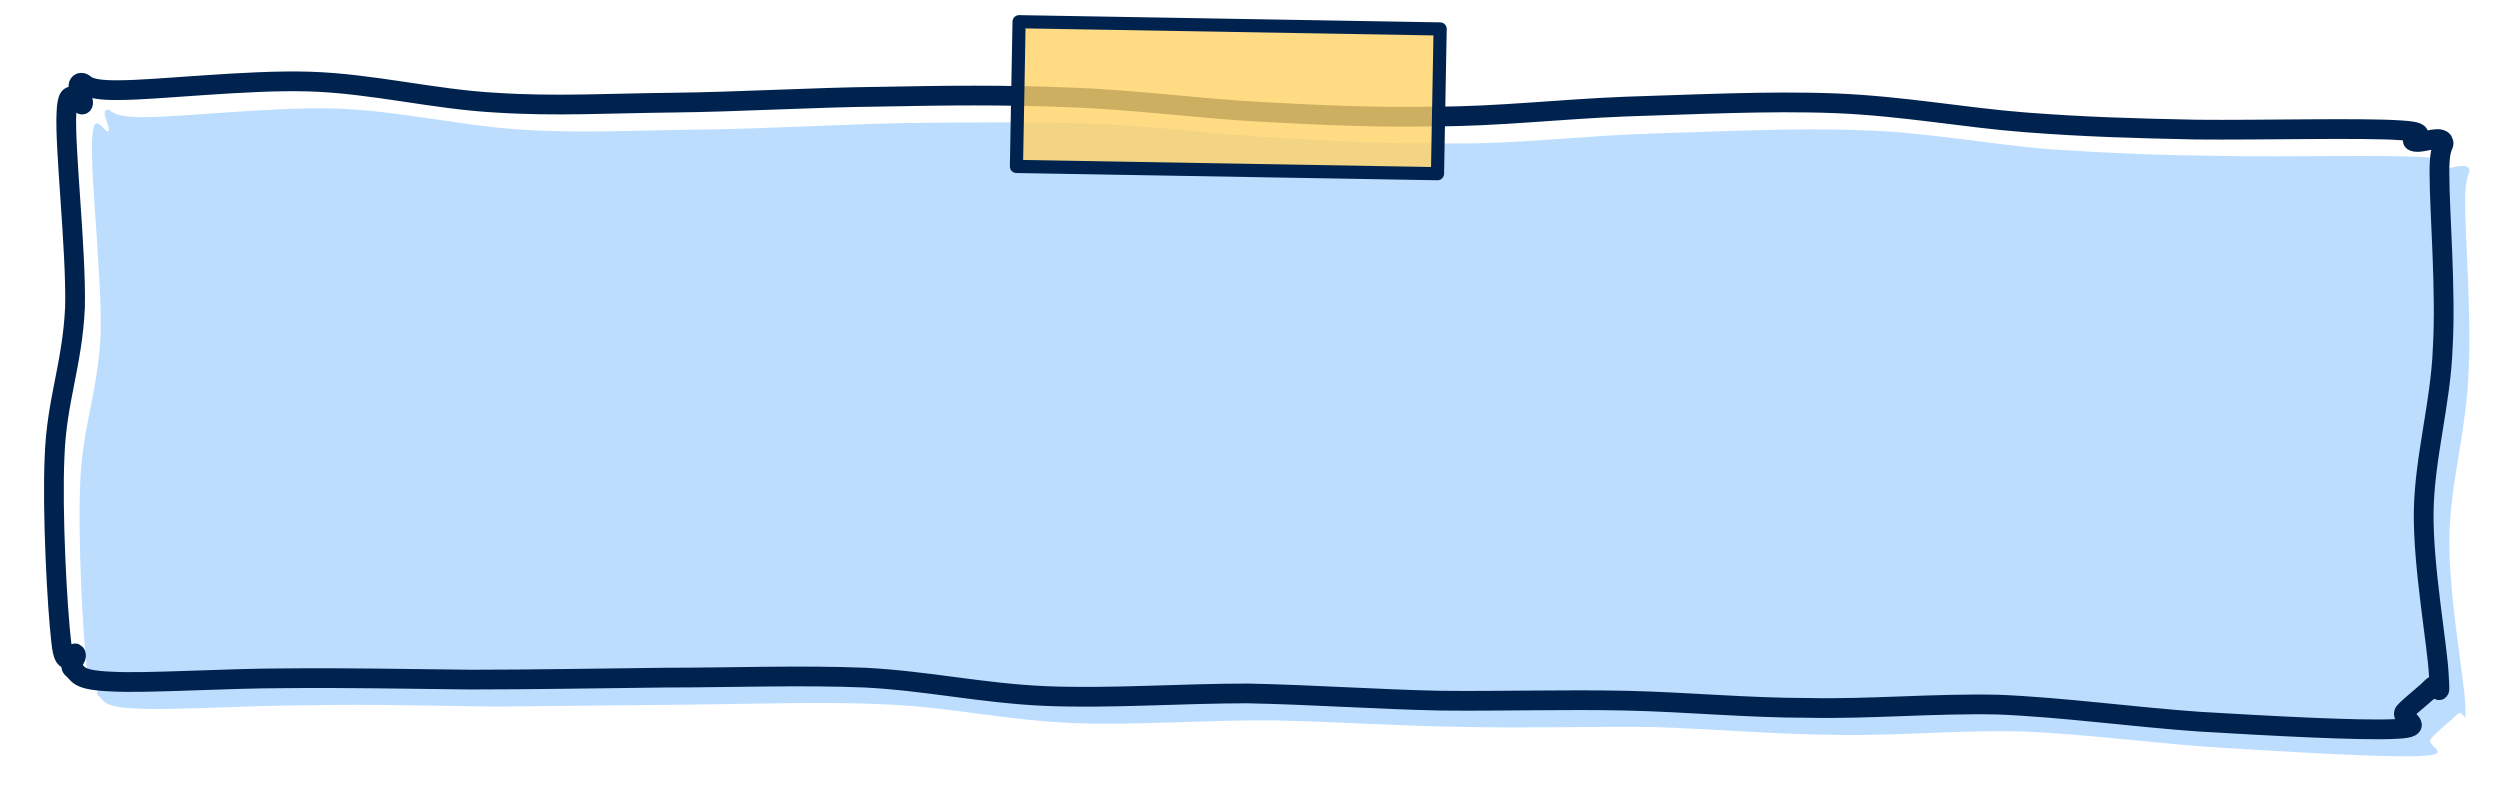
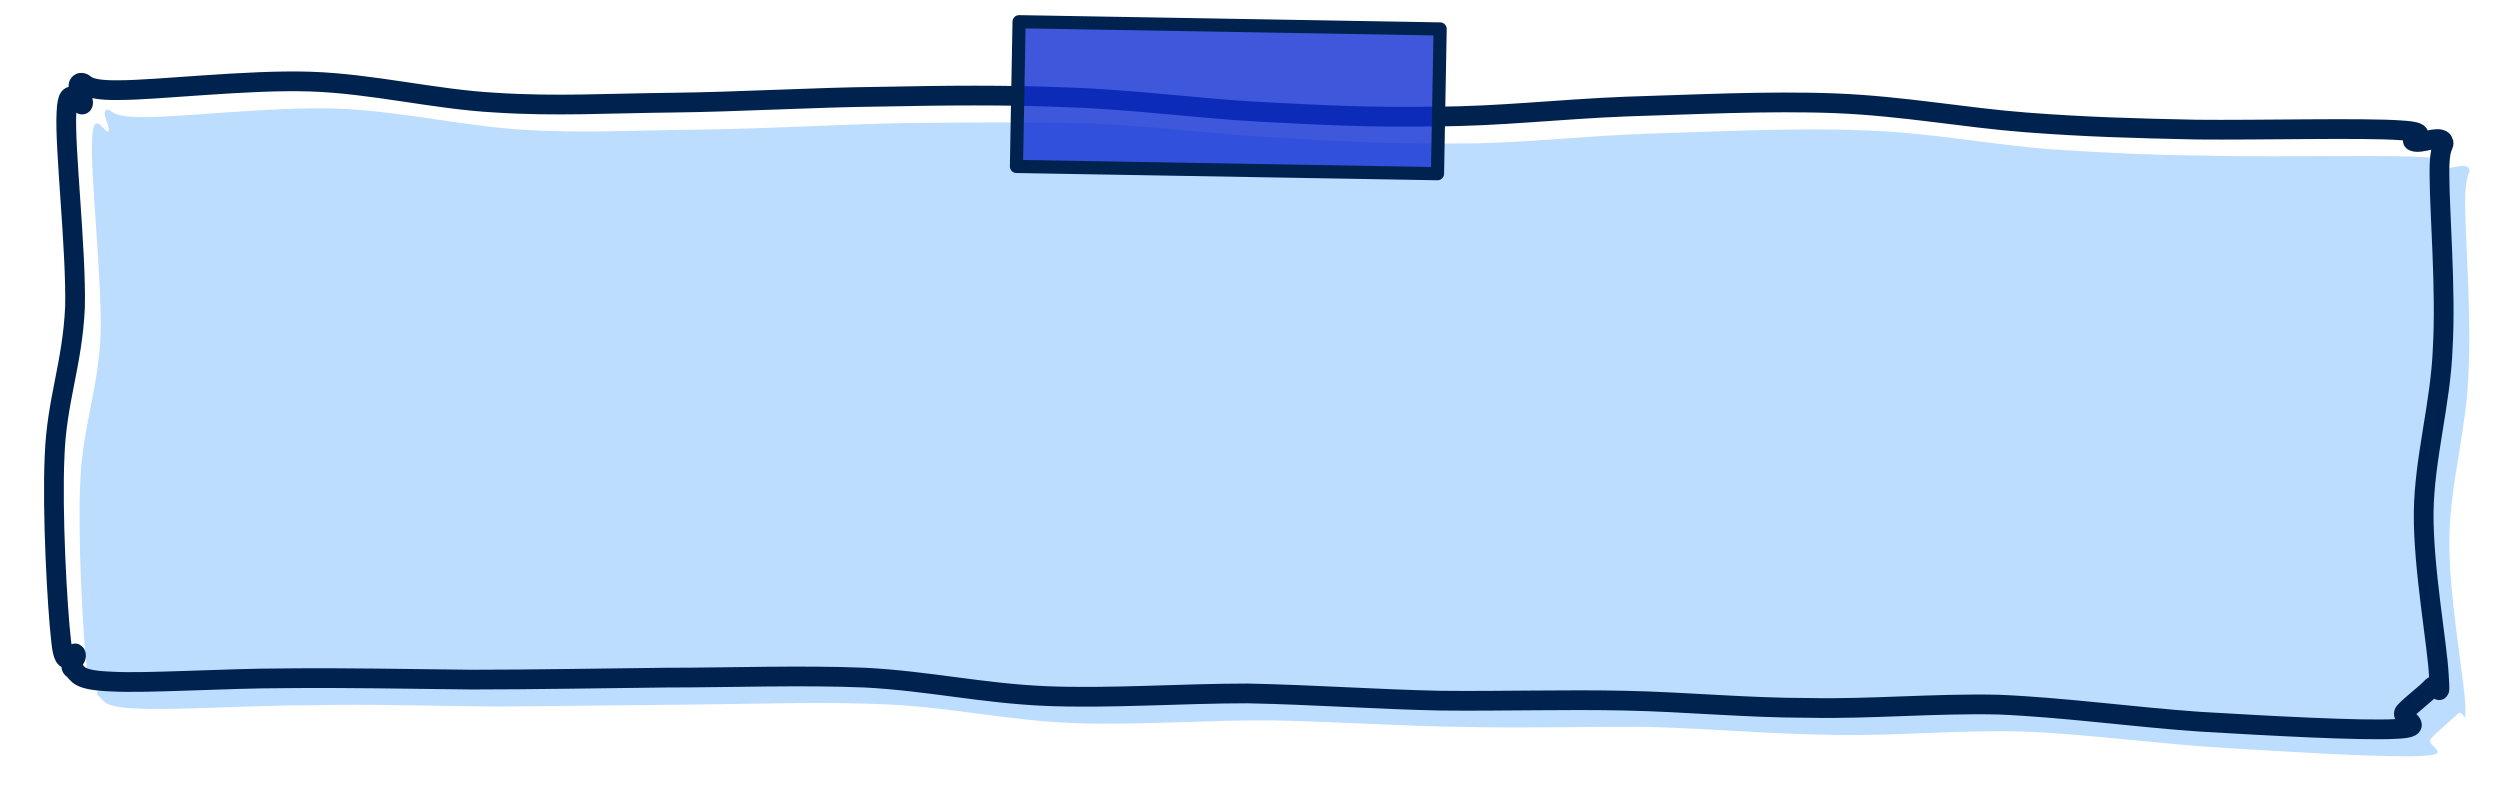
<svg xmlns="http://www.w3.org/2000/svg" width="380" height="120" viewBox="0 0 380 120" fill="none">
  <path d="M22.1 17.8C27.9 17.8 41.5 16.2 51.0 16.5C60.5 16.8 69.9 19.1 79.2 19.7C88.4 20.3 96.4 19.8 106.2 19.7C115.9 19.6 127.7 18.9 137.7 18.7C147.8 18.6 156.7 18.5 166.3 18.8C176.0 19.2 186.1 20.6 195.5 21.0C204.8 21.6 213.1 21.9 222.3 21.8C231.6 21.8 240.9 20.6 251.1 20.3C261.2 20.0 272.9 19.4 283.0 19.8C293.2 20.1 302.6 22.0 311.8 22.7C320.9 23.3 328.2 23.6 337.7 23.7C347.1 23.9 363.2 23.5 368.7 23.9C374.2 24.2 369.8 25.3 370.9 25.6C372.0 25.9 374.5 24.7 375.2 25.5C375.8 26.4 374.7 25.6 374.7 30.8C374.7 36.0 375.7 48.3 375.2 56.9C374.9 65.4 372.4 73.6 372.3 81.9C372.2 90.2 374.4 102.3 374.7 106.7C374.9 111.2 374.5 107.6 373.6 108.5C372.7 109.4 370.4 111.2 369.5 112.3C368.5 113.3 373.2 114.7 368.1 114.9C362.9 115.2 348.4 114.3 338.3 113.7C328.2 113.1 317.6 111.6 307.7 111.2C297.8 110.9 288.3 111.9 278.9 111.7C269.5 111.6 260.4 110.8 251.1 110.5C241.8 110.4 232.5 110.7 222.9 110.5C213.3 110.4 203.5 109.7 193.5 109.5C183.5 109.4 172.6 110.3 163.0 109.9C153.3 109.5 145.0 107.6 135.4 107.1C125.7 106.6 114.9 107.0 105.0 107.1C95.0 107.2 85.1 107.3 75.5 107.4C65.8 107.3 56.3 107.0 47.2 107.2C38.1 107.2 26.2 108.0 20.9 107.7C15.5 107.5 15.9 106.5 15.0 105.8C14.1 105.2 15.9 104.2 15.5 103.5C15.2 102.8 13.7 106.6 13.2 101.6C12.6 96.5 11.8 81.8 12.2 73.3C12.5 65.0 14.9 59.5 15.3 50.8C15.5 42.1 13.7 26.4 14.0 21.2C14.2 16.1 16.1 20.7 16.5 19.9C16.8 19.2 15.3 17.1 16.2 16.7C17.1 16.4 16.3 17.9 22.1 17.8Z" fill="#BDDDFF" />
  <path d="M18.1 13.7C23.9 13.7 37.6 12.1 47.1 12.4C56.6 12.7 66.0 15.1 75.3 15.6C84.5 16.2 92.5 15.7 102.3 15.6C112.0 15.5 123.7 14.8 133.7 14.7C143.8 14.5 152.7 14.4 162.3 14.8C172.0 15.1 182.2 16.5 191.6 17.0C200.9 17.5 209.2 17.9 218.4 17.7C227.7 17.7 237.0 16.6 247.1 16.2C257.2 15.9 268.9 15.3 279.0 15.7C289.2 16.1 298.7 17.9 307.9 18.6C317.0 19.3 324.3 19.5 333.8 19.7C343.2 19.8 359.3 19.4 364.8 19.8C370.3 20.1 365.9 21.2 366.9 21.5C368.0 21.9 370.6 20.6 371.3 21.4C371.8 22.3 370.7 21.5 370.8 26.7C370.8 31.9 371.8 44.2 371.3 52.8C371.0 61.3 368.5 69.6 368.4 77.9C368.3 86.2 370.5 98.2 370.7 102.6C371.0 107.1 370.6 103.5 369.7 104.4C368.8 105.4 366.5 107.1 365.5 108.2C364.6 109.2 369.3 110.6 364.2 110.8C359.0 111.1 344.5 110.3 334.4 109.7C324.3 109.0 313.6 107.5 303.7 107.1C293.8 106.9 284.3 107.8 274.9 107.6C265.5 107.6 256.4 106.7 247.1 106.5C237.8 106.3 228.5 106.6 218.9 106.5C209.3 106.3 199.6 105.6 189.6 105.4C179.6 105.4 168.6 106.2 159.0 105.8C149.4 105.4 141.1 103.5 131.5 103.0C121.8 102.6 111.0 103.0 101.1 103.0C91.1 103.1 81.2 103.3 71.6 103.3C61.9 103.2 52.4 103.0 43.3 103.1C34.2 103.1 22.3 103.9 17.0 103.6C11.6 103.4 12.0 102.4 11.1 101.7C10.2 101.1 11.9 100.1 11.5 99.4C11.2 98.7 9.8 102.5 9.3 97.5C8.7 92.4 7.9 77.8 8.3 69.3C8.6 60.9 11.0 55.4 11.4 46.7C11.6 38.0 9.8 22.3 10.1 17.1C10.3 12.0 12.2 16.6 12.6 15.8C12.9 15.2 11.3 13.0 12.2 12.6C13.2 12.4 12.3 13.8 18.1 13.7Z" stroke="#00224E" stroke-width="3" stroke-linecap="round" stroke-linejoin="round" />
-   <path d="M218.9 4.4L154.9 3.3L154.5 25.3L218.5 26.4L218.9 4.4Z" fill="#FFD265" fill-opacity="0.8" stroke="#00224E" stroke-width="2" stroke-linecap="round" stroke-linejoin="round" />
+   <path d="M218.9 4.4L154.9 3.3L154.5 25.3L218.5 26.4L218.9 4.4Z" fill="#0E2DD2" fill-opacity="0.8" stroke="#00224E" stroke-width="2" stroke-linecap="round" stroke-linejoin="round" />
</svg>
